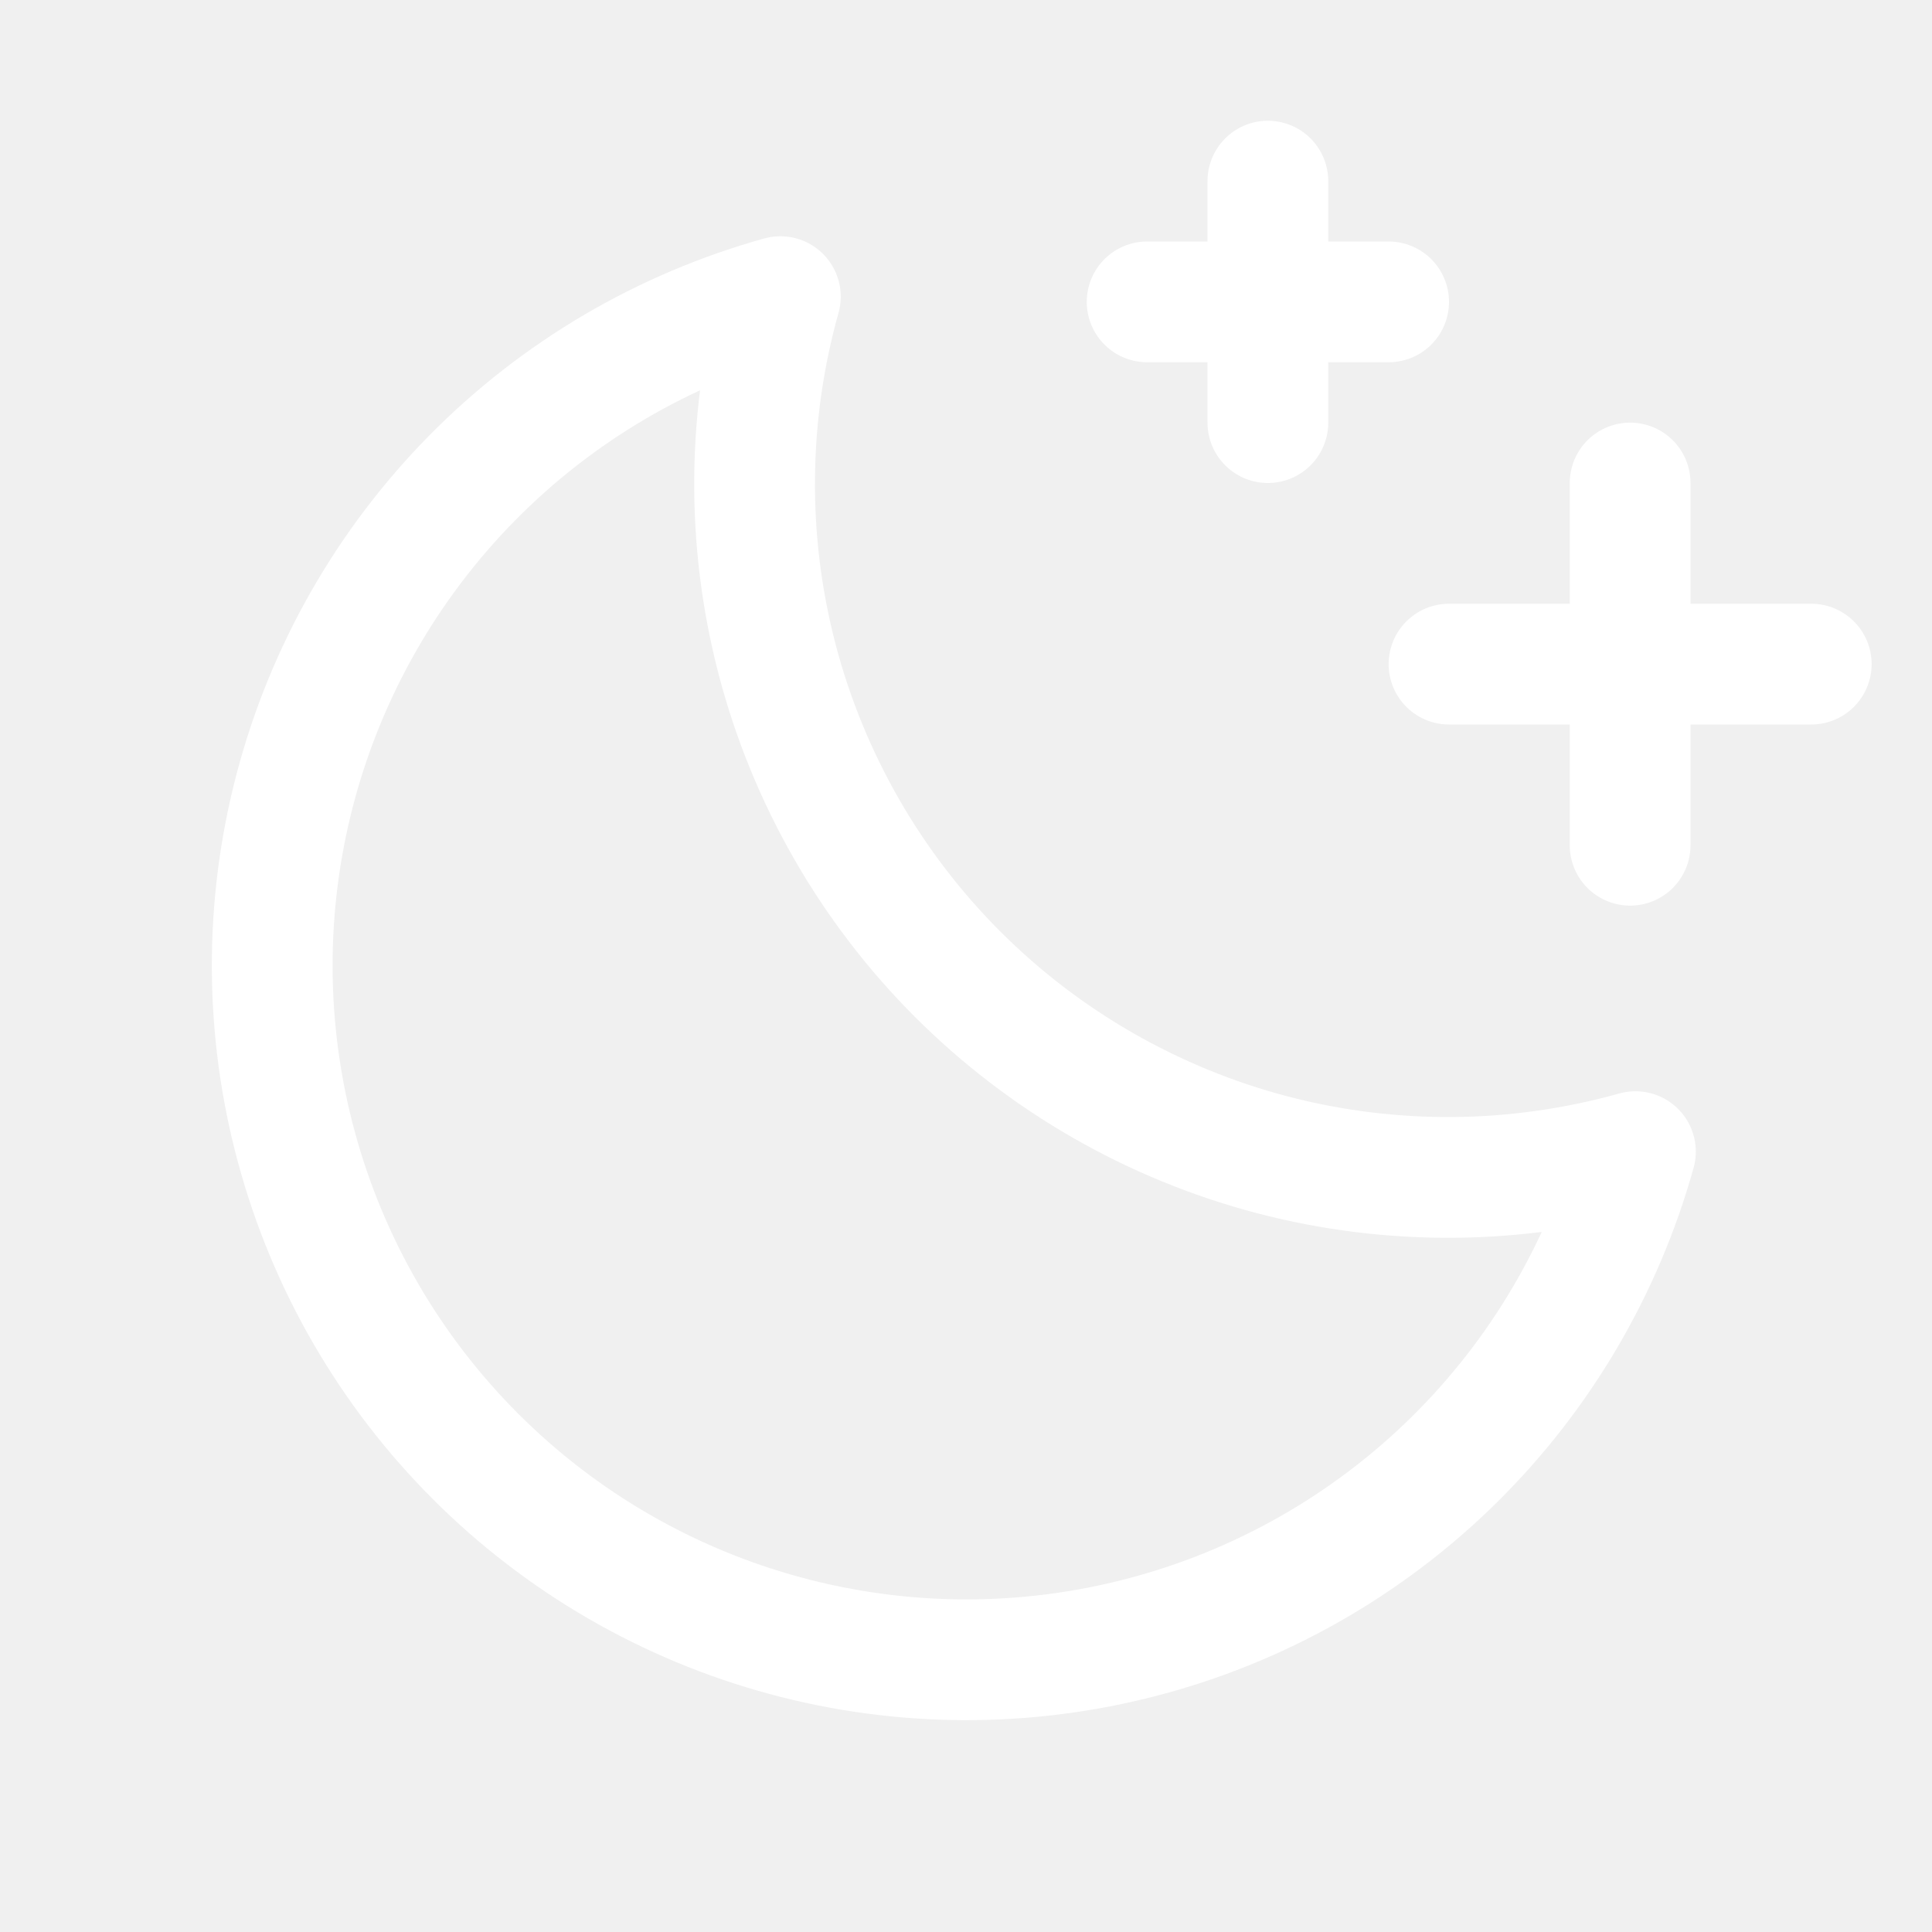
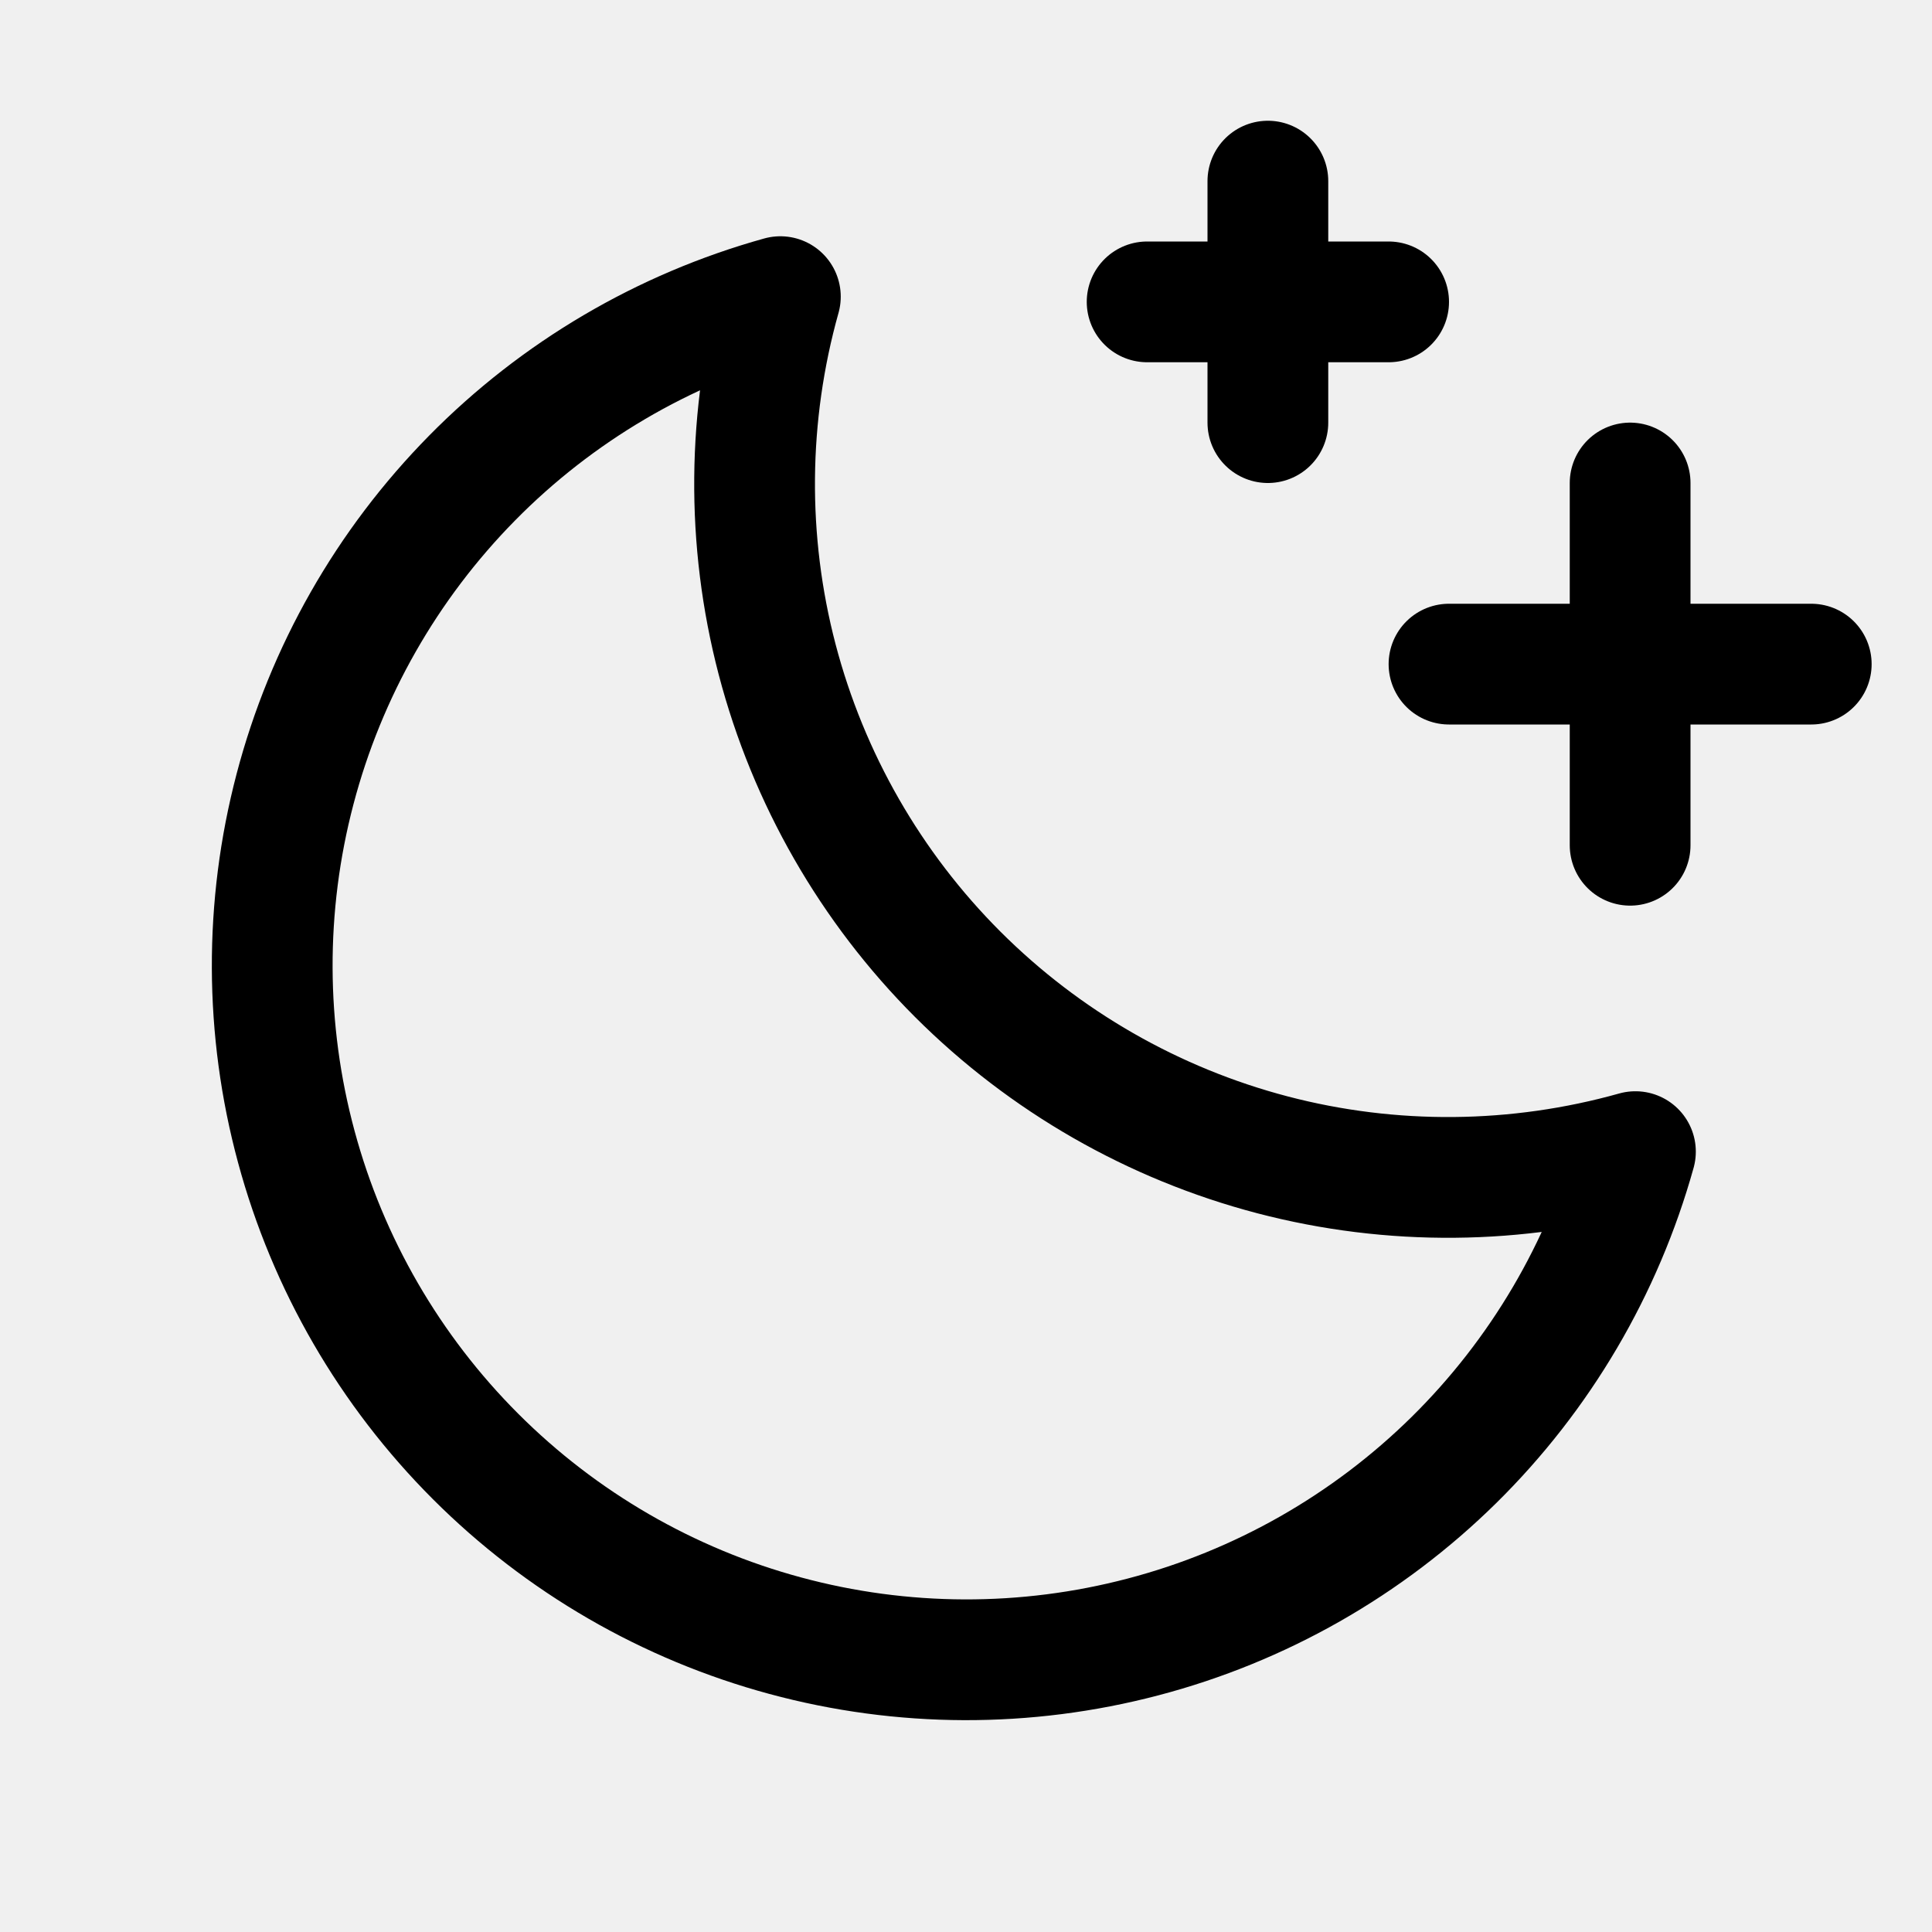
<svg xmlns="http://www.w3.org/2000/svg" width="24" height="24" viewBox="0 0 24 24" fill="none">
-   <path d="M20.25 10.5V6" stroke="white" stroke-width="1.5" stroke-linecap="round" stroke-linejoin="round" />
-   <path d="M22.5 8.25H18" stroke="white" stroke-width="1.5" stroke-linecap="round" stroke-linejoin="round" />
-   <path d="M15.75 2.25V5.25" stroke="white" stroke-width="1.5" stroke-linecap="round" stroke-linejoin="round" />
-   <path d="M17.25 3.75H14.25" stroke="white" stroke-width="1.5" stroke-linecap="round" stroke-linejoin="round" />
-   <path d="M20.316 14.306C18.843 14.719 17.287 14.733 15.808 14.346C14.328 13.958 12.979 13.184 11.897 12.103C10.816 11.022 10.042 9.672 9.654 8.192C9.267 6.713 9.281 5.157 9.694 3.685C8.242 4.089 6.921 4.866 5.864 5.939C4.806 7.013 4.048 8.344 3.665 9.802C3.282 11.259 3.287 12.791 3.681 14.246C4.074 15.701 4.842 17.027 5.908 18.093C6.973 19.158 8.299 19.926 9.754 20.319C11.209 20.713 12.741 20.718 14.198 20.335C15.656 19.953 16.988 19.194 18.061 18.137C19.134 17.079 19.911 15.758 20.316 14.306Z" stroke="white" stroke-width="1.5" stroke-linecap="round" stroke-linejoin="round" />
+   <path d="M20.25 10.5V6" stroke="black" stroke-width="1.5" stroke-linecap="round" stroke-linejoin="round" />
+   <path d="M22.5 8.25H18" stroke="black" stroke-width="1.5" stroke-linecap="round" stroke-linejoin="round" />
+   <path d="M15.75 2.25V5.25" stroke="black" stroke-width="1.5" stroke-linecap="round" stroke-linejoin="round" />
+   <path d="M17.25 3.75H14.25" stroke="black" stroke-width="1.5" stroke-linecap="round" stroke-linejoin="round" />
+   <path d="M20.316 14.306C18.843 14.719 17.287 14.733 15.808 14.346C14.328 13.958 12.979 13.184 11.897 12.103C10.816 11.022 10.042 9.672 9.654 8.192C9.267 6.713 9.281 5.157 9.694 3.685C8.242 4.089 6.921 4.866 5.864 5.939C4.806 7.013 4.048 8.344 3.665 9.802C3.282 11.259 3.287 12.791 3.681 14.246C4.074 15.701 4.842 17.027 5.908 18.093C6.973 19.158 8.299 19.926 9.754 20.319C11.209 20.713 12.741 20.718 14.198 20.335C15.656 19.953 16.988 19.194 18.061 18.137C19.134 17.079 19.911 15.758 20.316 14.306Z" stroke="black" stroke-width="1.5" stroke-linecap="round" stroke-linejoin="round" />
</svg>
